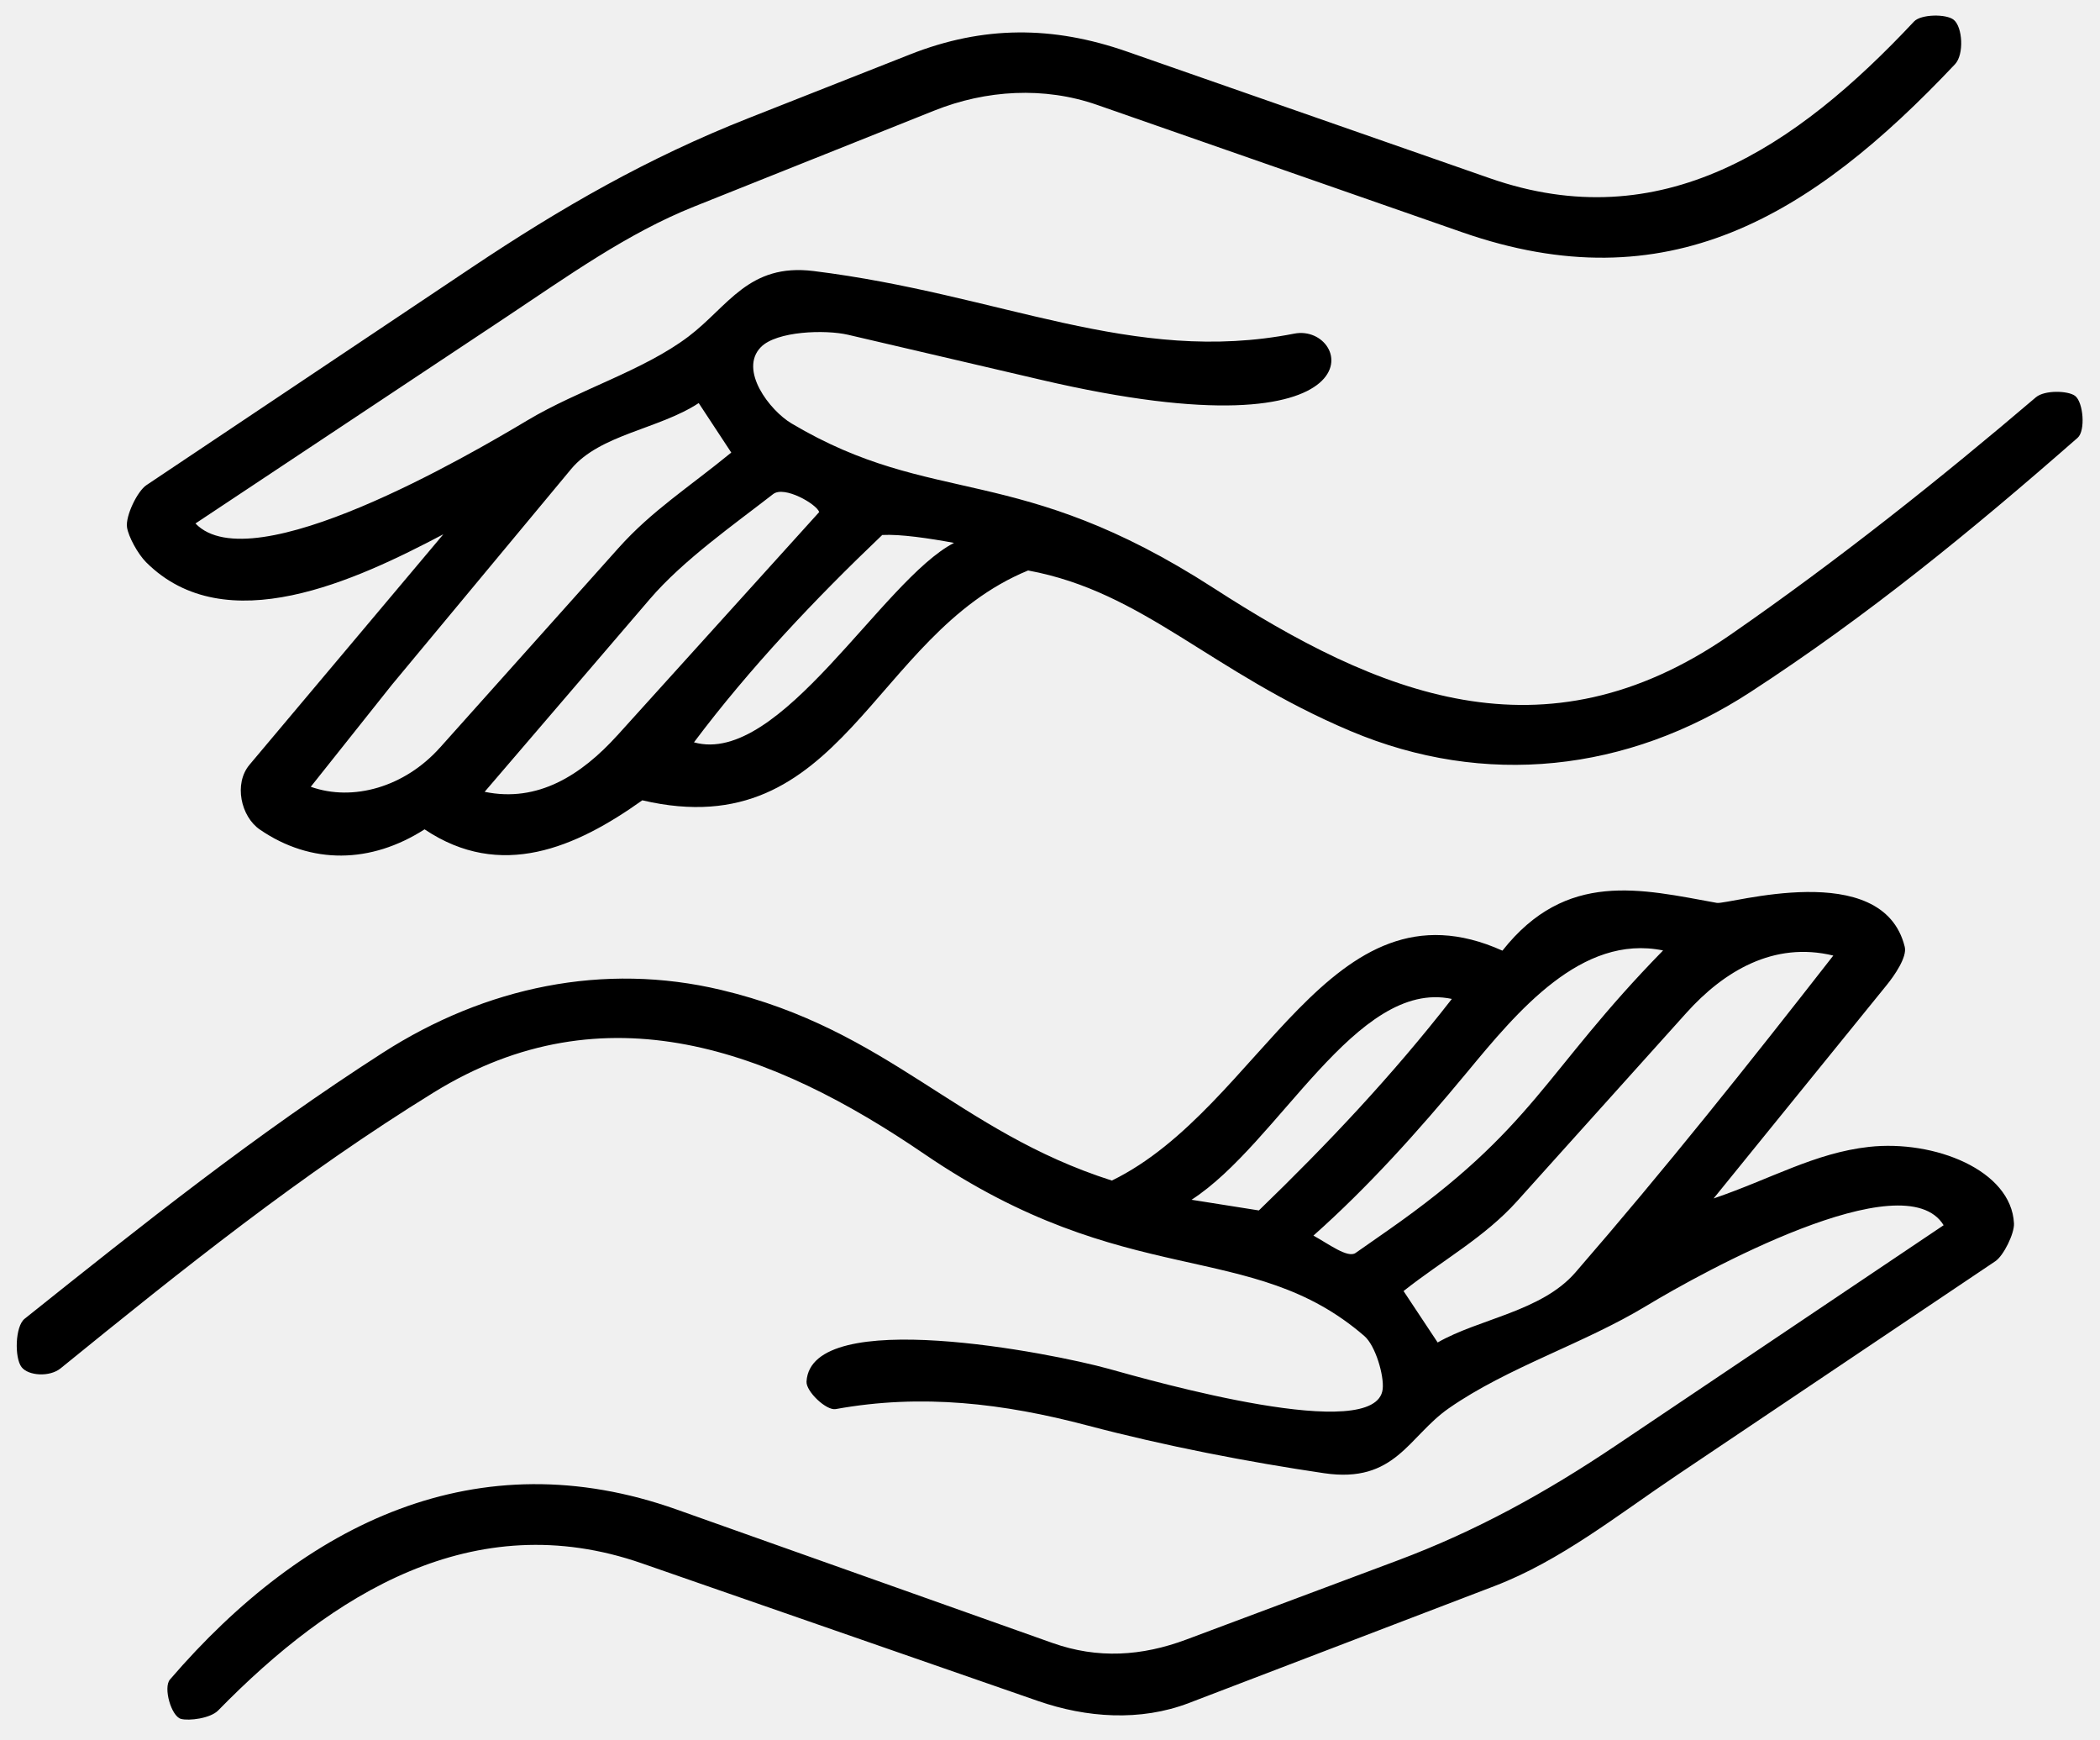
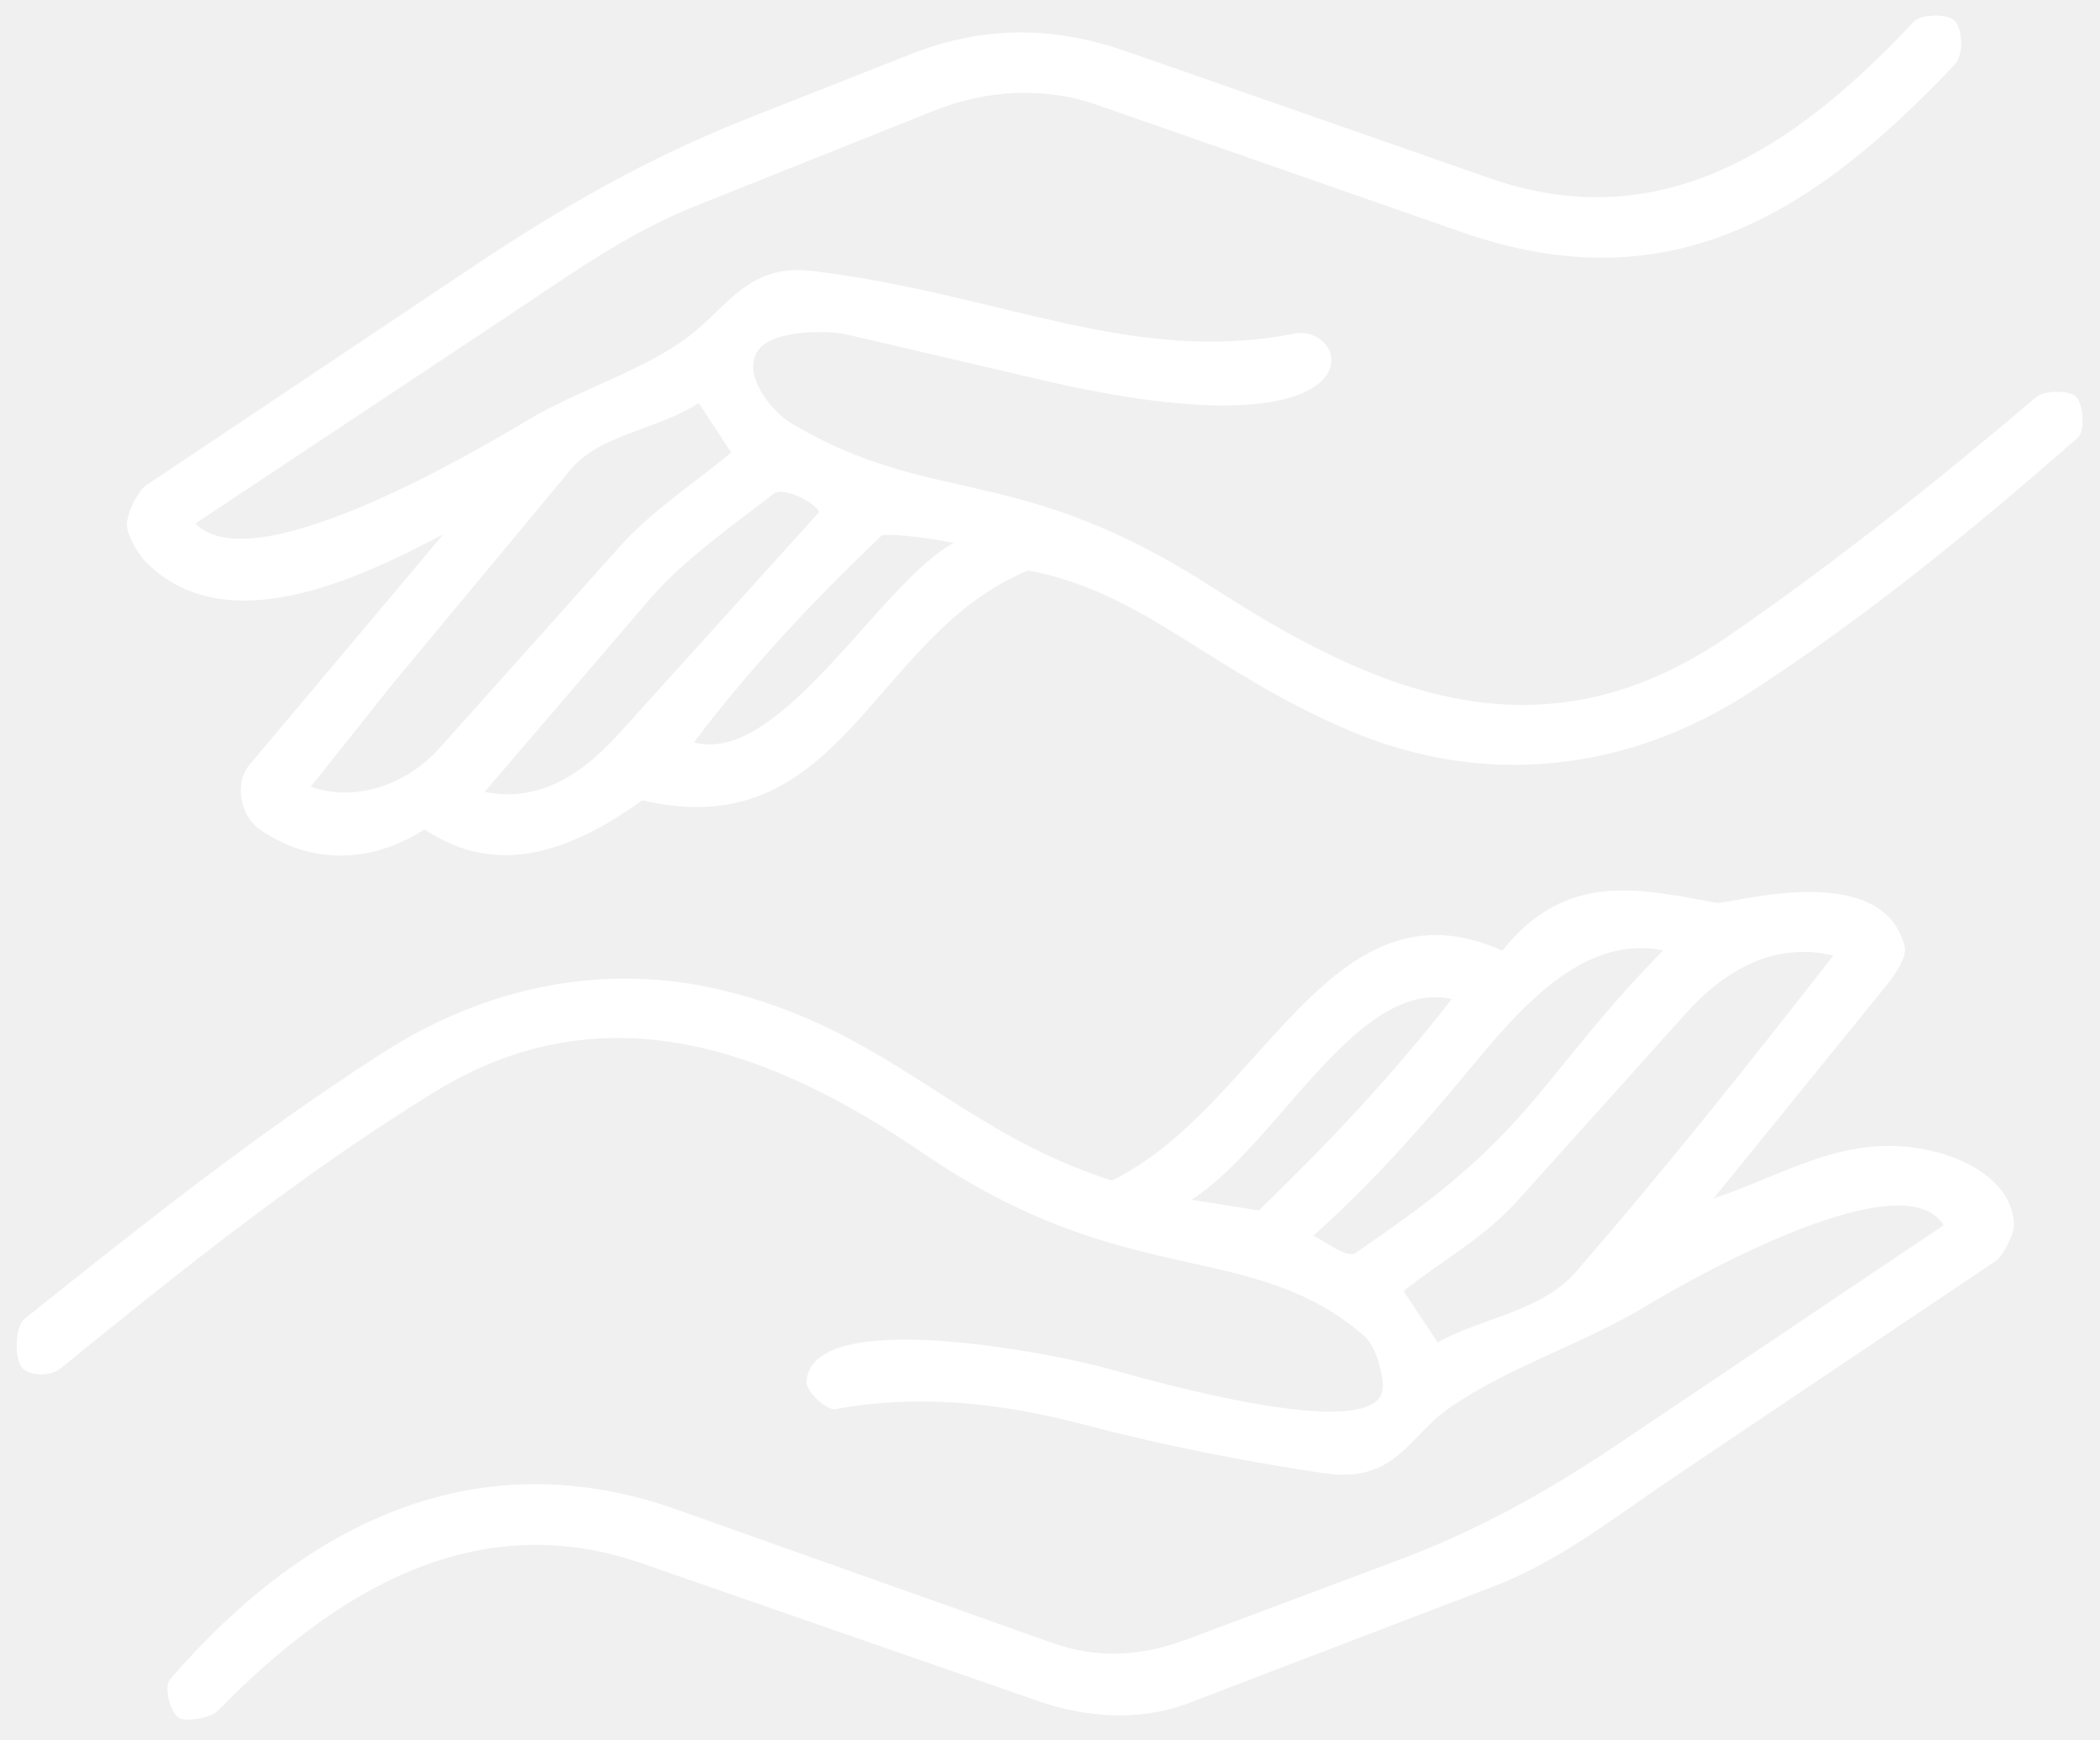
<svg xmlns="http://www.w3.org/2000/svg" id="LOGO" version="1.1" viewBox="0 0 500 414.01">
-   <g id="Hand_Logo">
+   <g id="Hand_Logo" fill="#ffffff">
    <path d="M411.93,151.15c25.72-17.8,50.34-37.43,72.8-56.57,2.09-1.78,7.7-1.59,9.34-.34,1.97,1.5,2.51,8.3.61,9.97-25.48,22.33-50.03,42.39-77.91,60.53-29.33,19.09-63.3,22.75-95.2,9.29-33.44-14.11-49.21-33.13-76.78-38.23-37.31,15.29-44.01,65.9-91.86,54.71-15.85,11.3-33.72,19.07-51.84,6.91-12.78,8.19-26.99,8.44-39.21.06-4.53-3.1-6.27-10.93-2.46-15.45l46.13-54.84c-20.79,10.96-51.85,25.55-70.77,6.64-1.96-1.96-4.23-6.12-4.54-8.33-.38-2.65,2.43-8.55,4.63-10.02l77.38-51.76c21.45-14.35,42.05-26.16,65.93-35.58l38.54-15.2c17.43-6.87,33.96-6.82,51.59-.67l86.41,30.16c40.82,14.25,72.78-7.19,101.01-37.32,1.64-1.74,7.65-1.85,9.45-.39,2.1,1.7,2.51,8.23.29,10.58-34.47,36.51-68.61,56.98-117.33,39.99l-86.92-30.32c-12.63-4.41-26.44-3.57-38.73,1.34l-57.19,22.85c-15.98,6.38-30.22,16.65-44.75,26.3l-74.01,49.15c13.42,14.02,65.38-16.39,79.05-24.56,12.24-7.31,27.63-11.83,38.36-19.96,9.47-7.18,14.28-17.48,29.76-15.57,44.68,5.52,75.88,22.45,114.44,14.9,13.65-2.67,22.46,30.3-60.21,11.01l-45.98-10.73c-5.52-1.29-17.08-.87-20.79,2.92-5.33,5.43,2.09,15.1,7.31,18.19,33.83,20.09,53.68,8.97,100.45,39.16,39.05,25.2,78.47,42,123,11.18ZM104.72,178.01l42.53-47.55c7.99-8.93,16.74-14.44,26.86-22.73l-7.75-11.78c-9.46,6.22-23.5,7.43-30.38,15.71l-42.64,51.31-19.35,24.32c10.05,3.58,22.36.06,30.74-9.3ZM146.99,175.05l48.06-53.16c-.64-1.91-8.31-6.33-10.96-4.28-9.33,7.26-21.41,15.71-29.38,25.01l-39.32,45.87c12.66,2.62,23.01-3.96,31.6-13.45ZM227.14,129.23c-5.91-1.09-12.75-2.11-17.08-1.88-16,15.24-31.64,31.78-44.83,49.36,20.51,5.75,44.83-38.66,61.92-47.48Z" />
    <path d="M462.77,291.66c-9.41-15.36-57.59,11.22-70.73,19.17-15.02,9.09-33,14.6-47.09,24.41-9.63,6.7-12.7,17.95-29.69,15.45-17.91-2.64-37.75-6.45-56.45-11.39-19.82-5.23-39.33-7.6-59.84-3.87-2.21.4-7.07-4.18-6.94-6.55,1.02-18.15,58.6-6.75,71.94-3.04,10.57,2.94,63.75,18.1,65.24,4.83.36-3.18-1.69-10.32-4.36-12.63-27.11-23.47-56.47-10.36-104.81-43.36-36.17-24.69-75.98-39.8-116.75-14.64-31.61,19.5-59.67,41.98-88.86,65.69-2.61,2.12-7.69,1.79-9.3-.3-1.71-2.23-1.53-9.7.72-11.49,28.38-22.67,55.14-43.97,85.25-63.31,24.52-15.75,52.66-21.62,80.56-14.99,40.13,9.53,56.19,33.63,93.07,45.39,35.72-17.44,51.8-73.26,92.99-54.73,15.19-19.24,33.03-14.63,51.06-11.37,2.67.48,39.48-10.88,44.73,10.46.6,2.43-2.45,6.83-4.32,9.13l-41.19,50.77c13.55-4.61,24.13-10.86,37.01-12.28,15.52-1.71,33.89,5.52,34.51,18.23.12,2.38-2.47,7.67-4.44,8.99l-75.78,50.91c-14.22,9.55-27.72,20.39-43.48,26.42l-72.76,27.84c-11.55,4.42-24.37,3.53-35.95-.5l-94.3-32.76c-40.06-13.92-73.76,7.31-100.86,35.02-1.85,1.9-6.96,2.54-8.88,2.01-2.3-.64-4.25-7.45-2.6-9.37,32.23-37.46,73.3-57.28,120.66-40.46l89.45,31.76c10.8,3.83,21.28,3.15,31.9-.82l50.26-18.81c18.78-7.03,35.27-16.13,52.1-27.44l77.94-52.38ZM330.39,292.93c35.18-24.56,37.01-37.46,65.58-66.68-19.4-3.97-34.7,14.53-46.65,28.97-11.97,14.46-23.8,27.54-36.6,38.91,3.64,1.99,8.16,5.44,10.04,4.13l7.63-5.33ZM342.3,319.57c9.85-5.66,24.73-7.37,32.79-16.66,21.38-24.65,40.98-49.25,61.41-75.44-14.22-3.46-26.11,3.78-34.98,13.64l-40.3,44.82c-7.78,8.65-17.74,14.04-27.04,21.4l8.12,12.24ZM299.73,288.14c16.41-15.87,31.64-31.98,45.95-50.35-22.8-4.82-41.18,34.37-61.98,47.81l16.04,2.54Z" />
  </g>
</svg>
